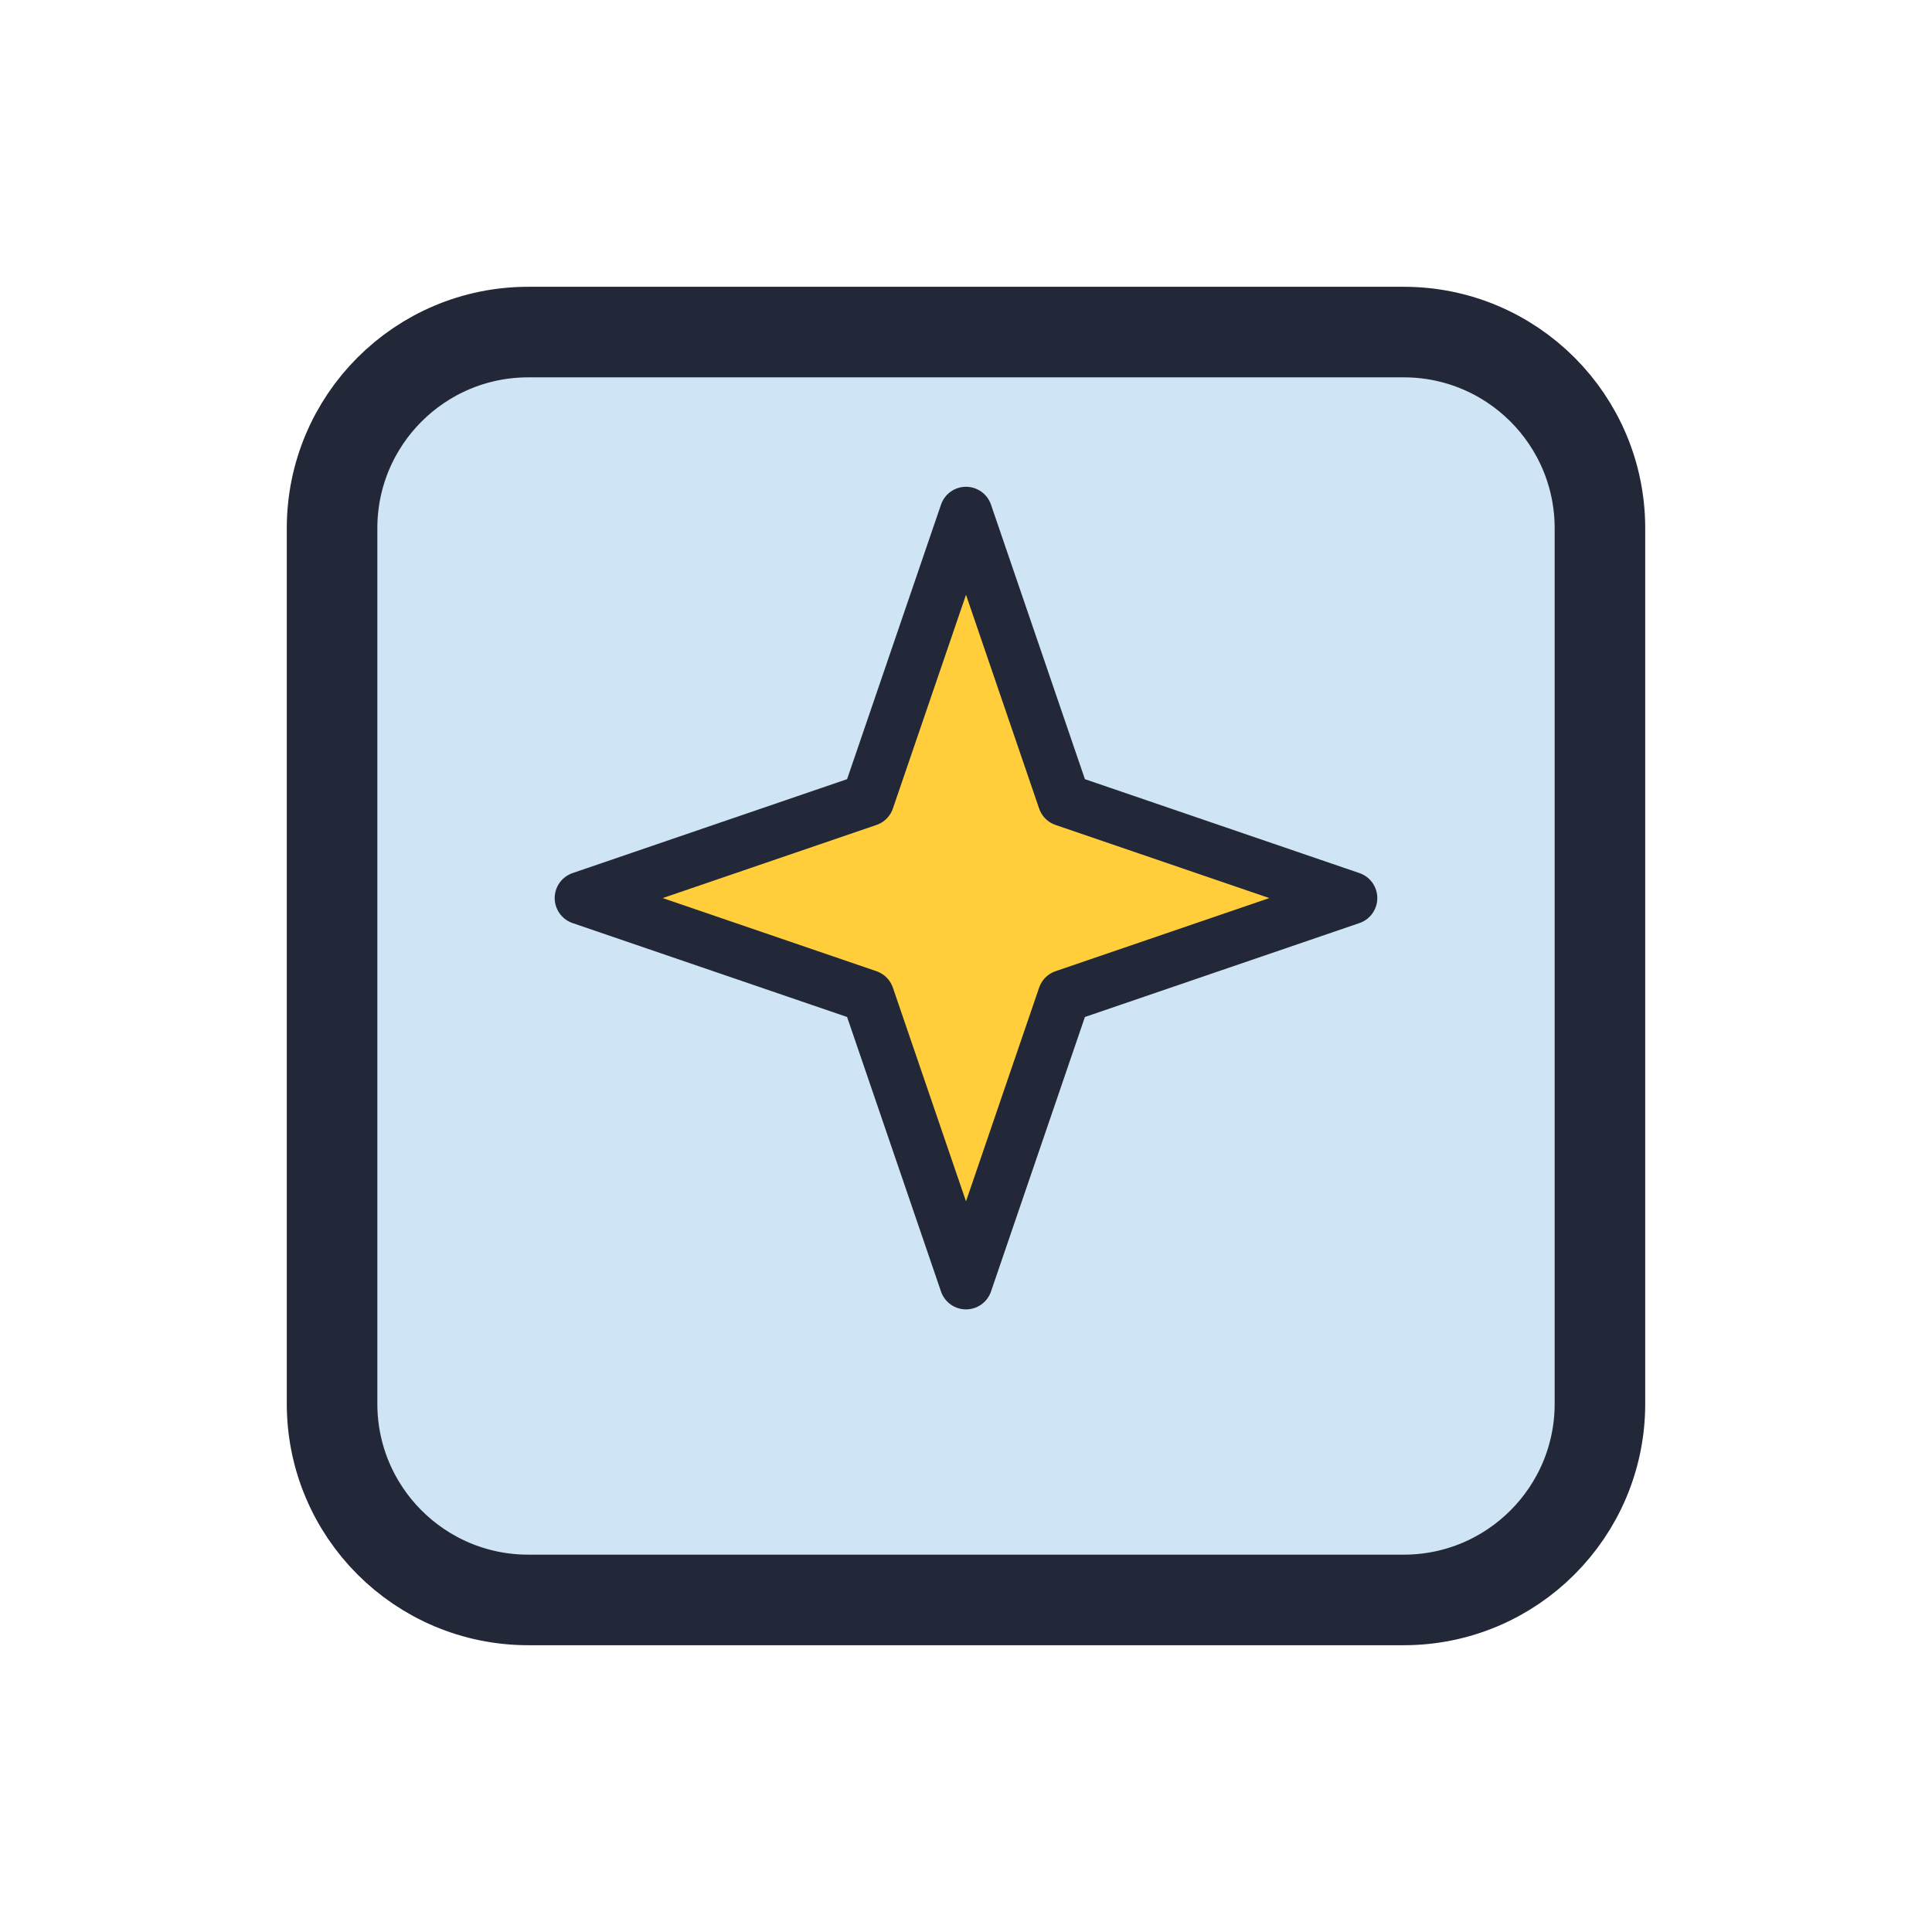
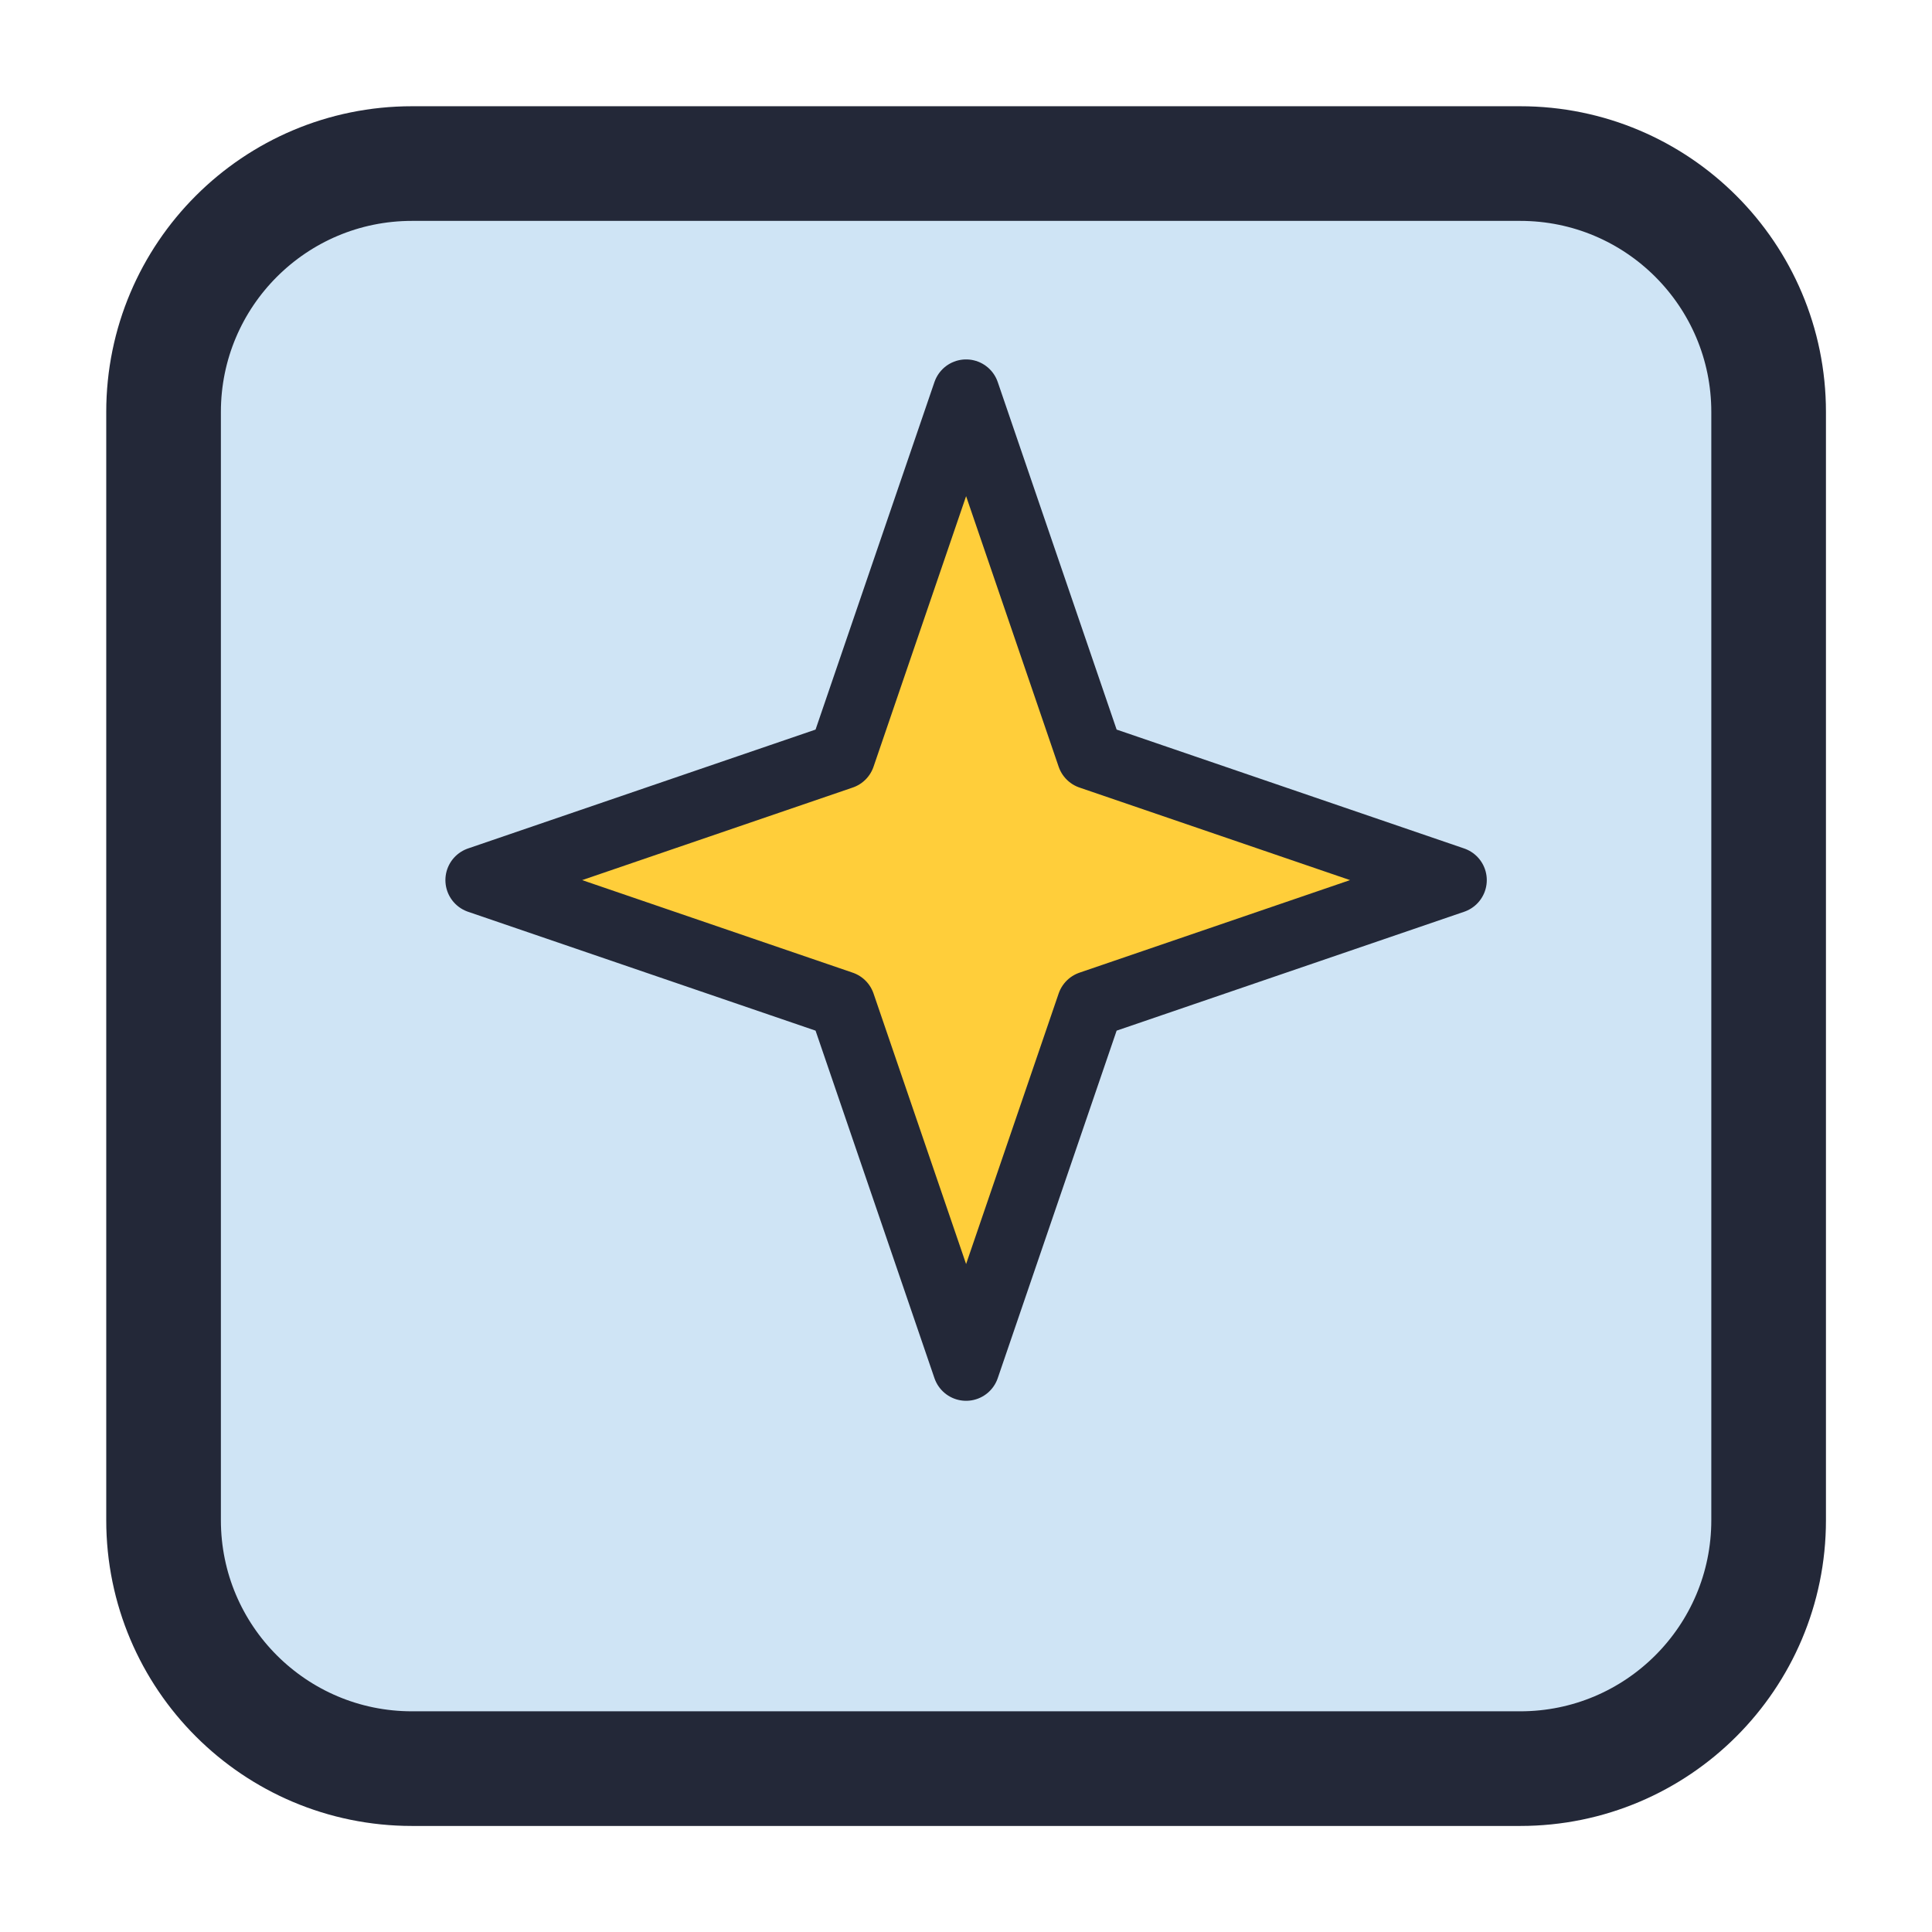
- <svg xmlns="http://www.w3.org/2000/svg" viewBox="0 0 128 128">
+ <svg xmlns="http://www.w3.org/2000/svg" viewBox="13.44 13.44 101.11 101.11">
  <rect x="22" y="22" width="84" height="84" rx="13" fill="#cfe4f5" stroke="#232838" stroke-width="6" />
  <path d="M64 34 l6.5 19 19 6.5 -19 6.5 -6.5 19 -6.5 -19 -19 -6.5 19 -6.5 Z" fill="#ffce3a" stroke="#232838" stroke-width="3.5" stroke-linejoin="round" />
</svg>
